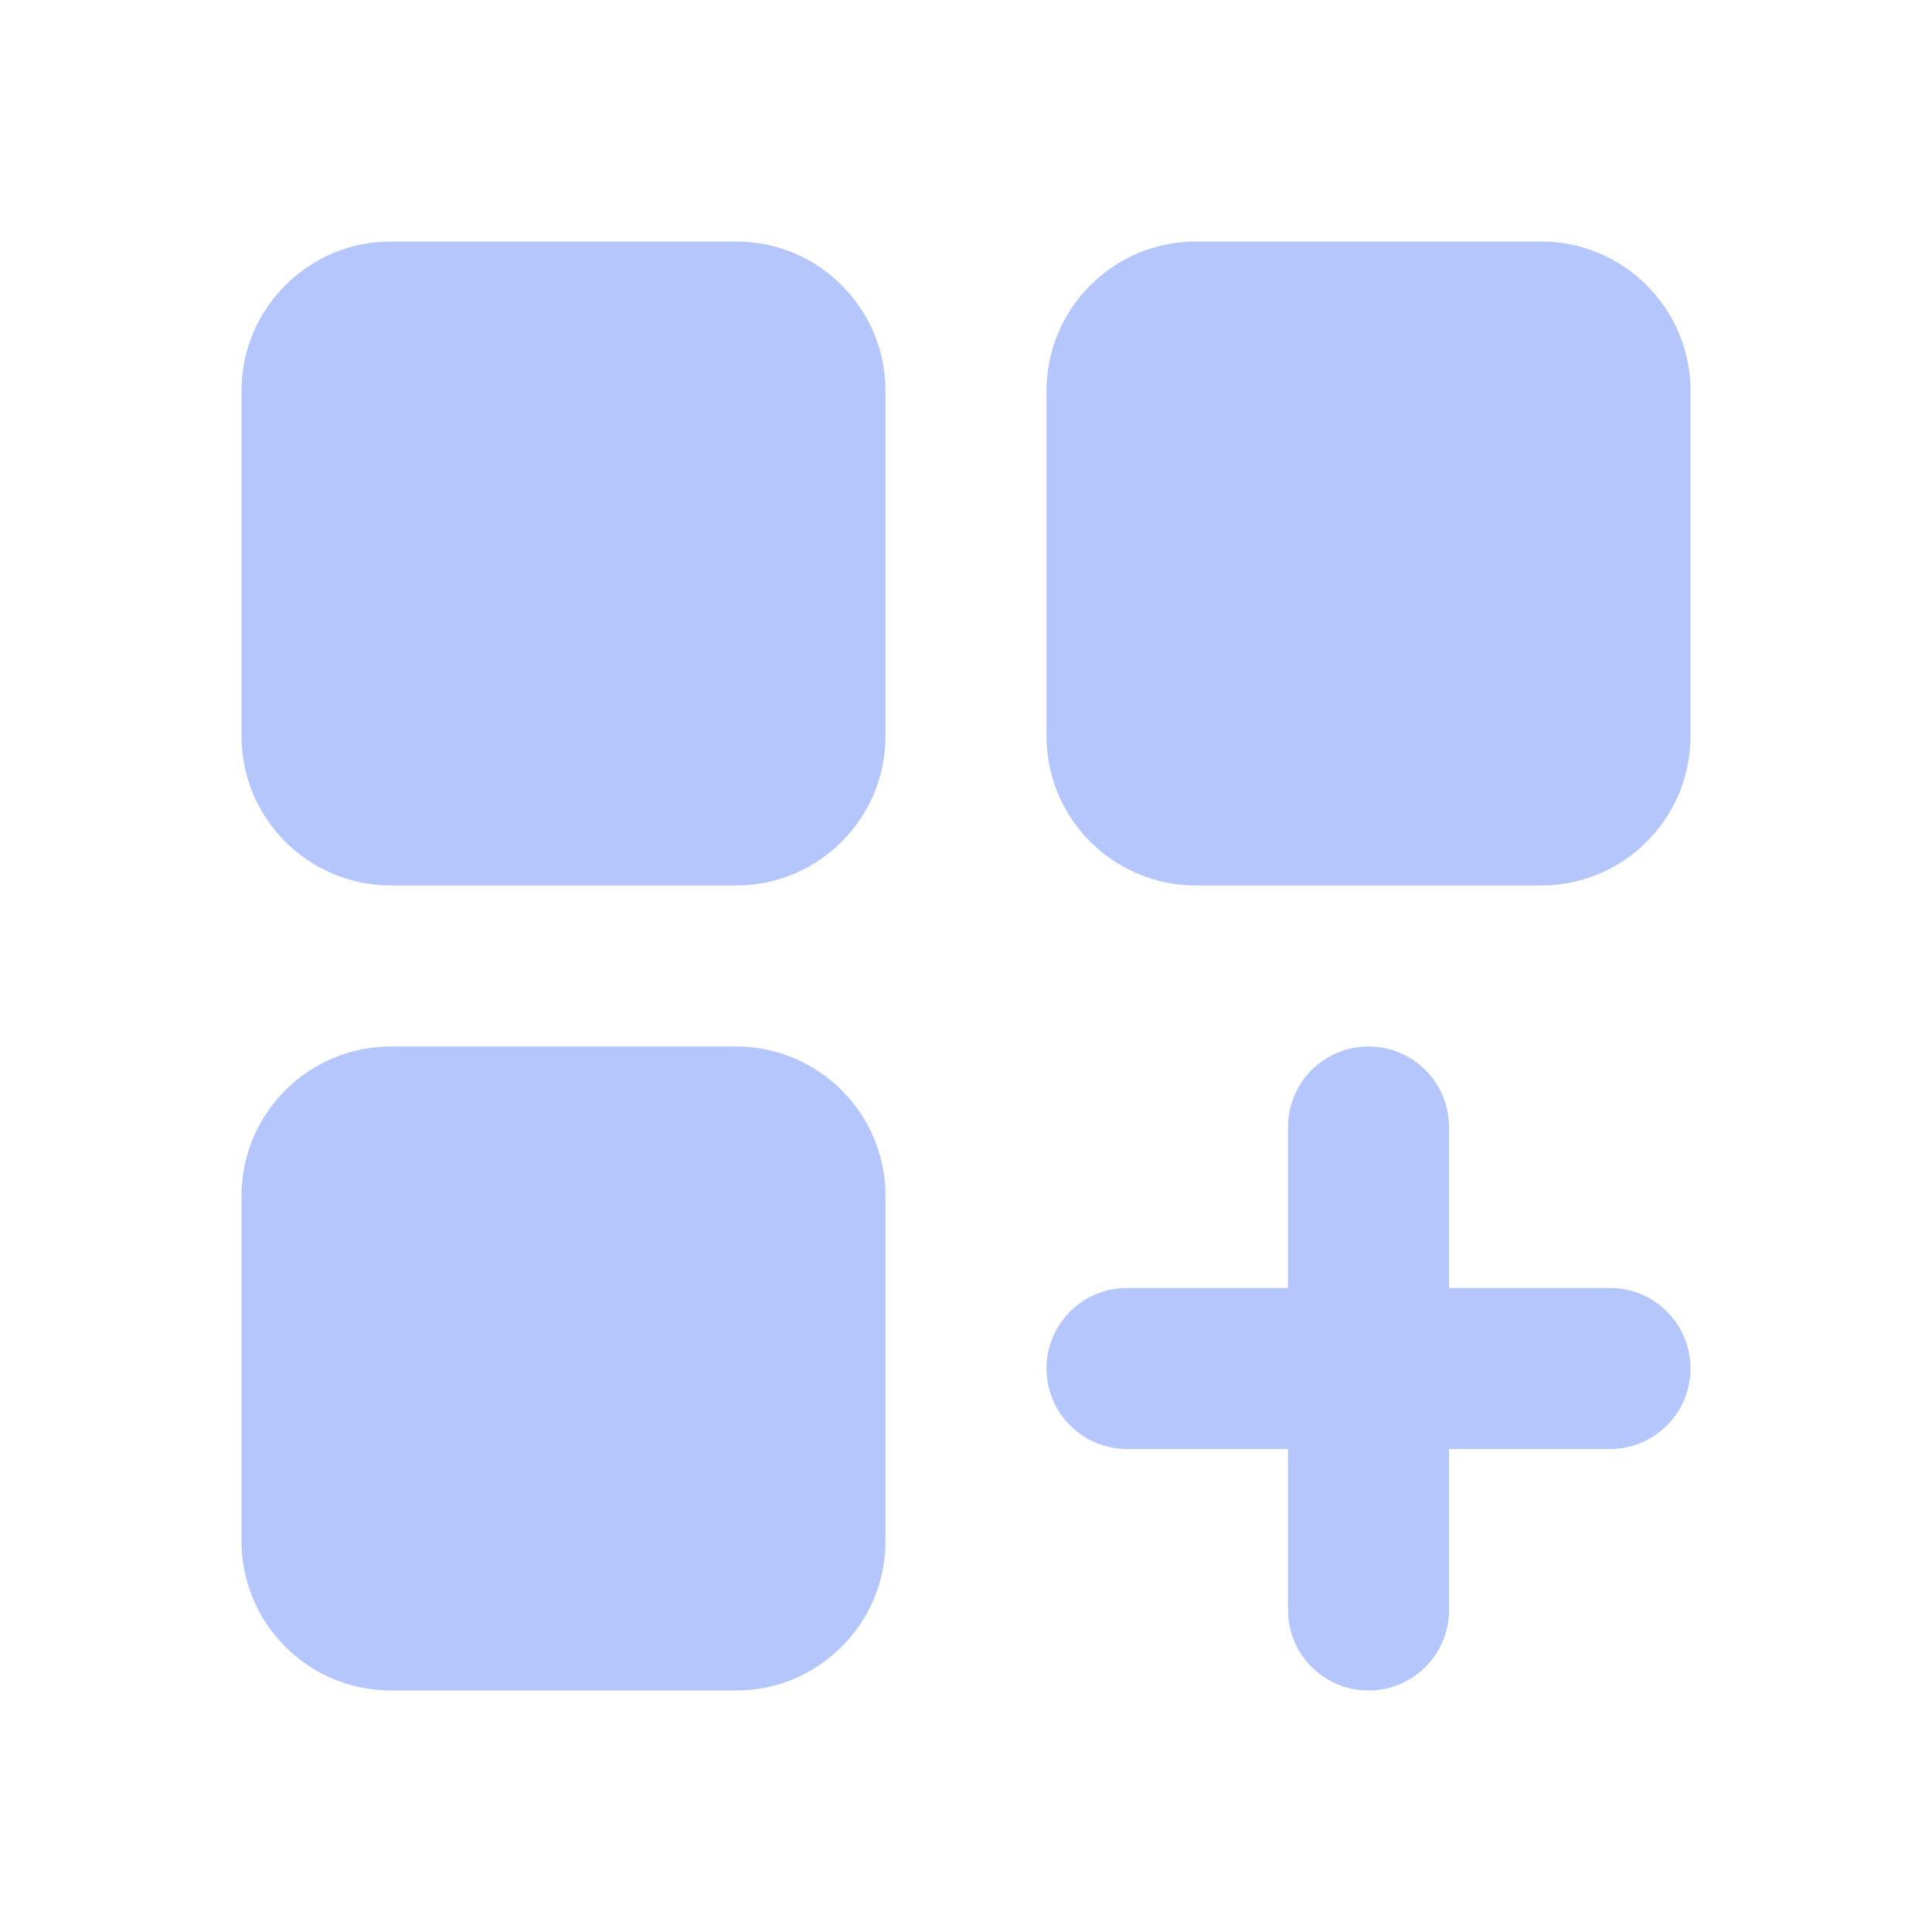
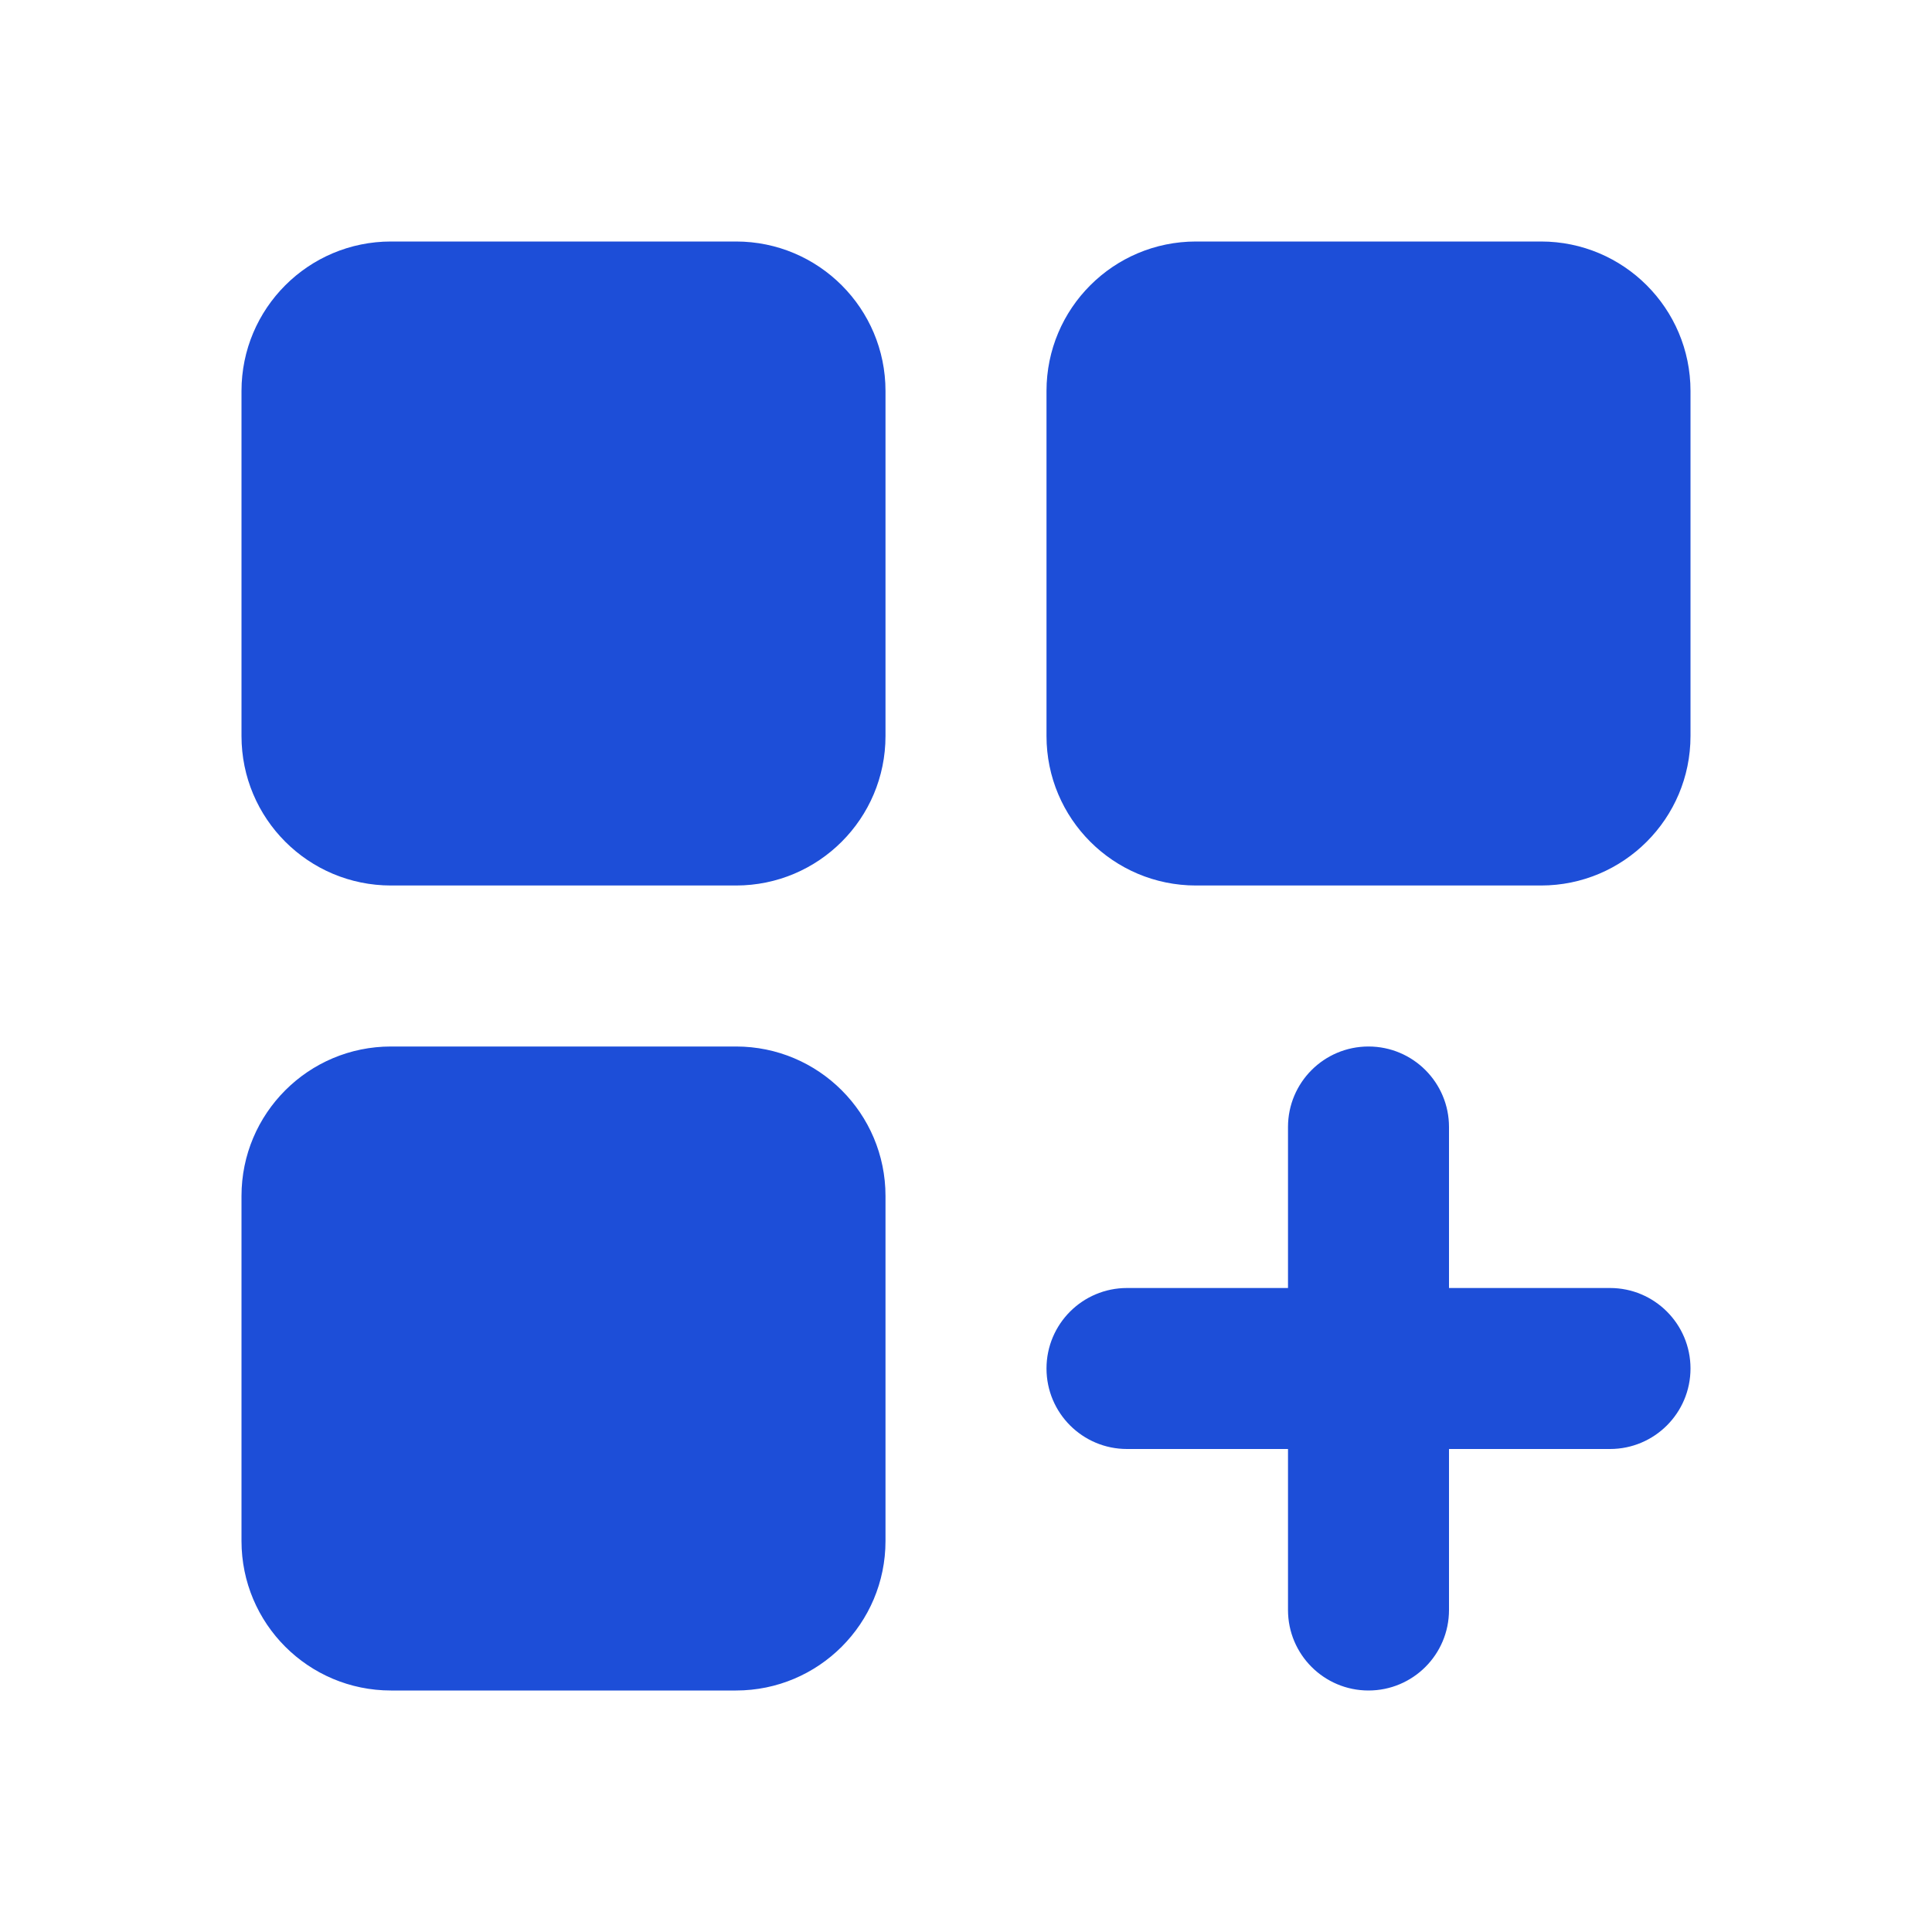
- <svg xmlns="http://www.w3.org/2000/svg" aria-hidden="true" width="24" height="24" fill="rgb(180, 198, 252)" viewBox="0 0 24 24">
+ <svg xmlns="http://www.w3.org/2000/svg" aria-hidden="true" width="24" height="24" fill="rgb(29, 78, 216)" viewBox="0 0 24 24">
  <path fill-rule="evenodd" d="M4.857 3A1.857 1.857 0 0 0 3 4.857v4.286C3 10.169 3.831 11 4.857 11h4.286A1.857 1.857 0 0 0 11 9.143V4.857A1.857 1.857 0 0 0 9.143 3H4.857Zm10 0A1.857 1.857 0 0 0 13 4.857v4.286c0 1.026.831 1.857 1.857 1.857h4.286A1.857 1.857 0 0 0 21 9.143V4.857A1.857 1.857 0 0 0 19.143 3h-4.286Zm-10 10A1.857 1.857 0 0 0 3 14.857v4.286C3 20.169 3.831 21 4.857 21h4.286A1.857 1.857 0 0 0 11 19.143v-4.286A1.857 1.857 0 0 0 9.143 13H4.857ZM18 14a1 1 0 1 0-2 0v2h-2a1 1 0 1 0 0 2h2v2a1 1 0 1 0 2 0v-2h2a1 1 0 1 0 0-2h-2v-2Z" clip-rule="evenodd" />
</svg>
